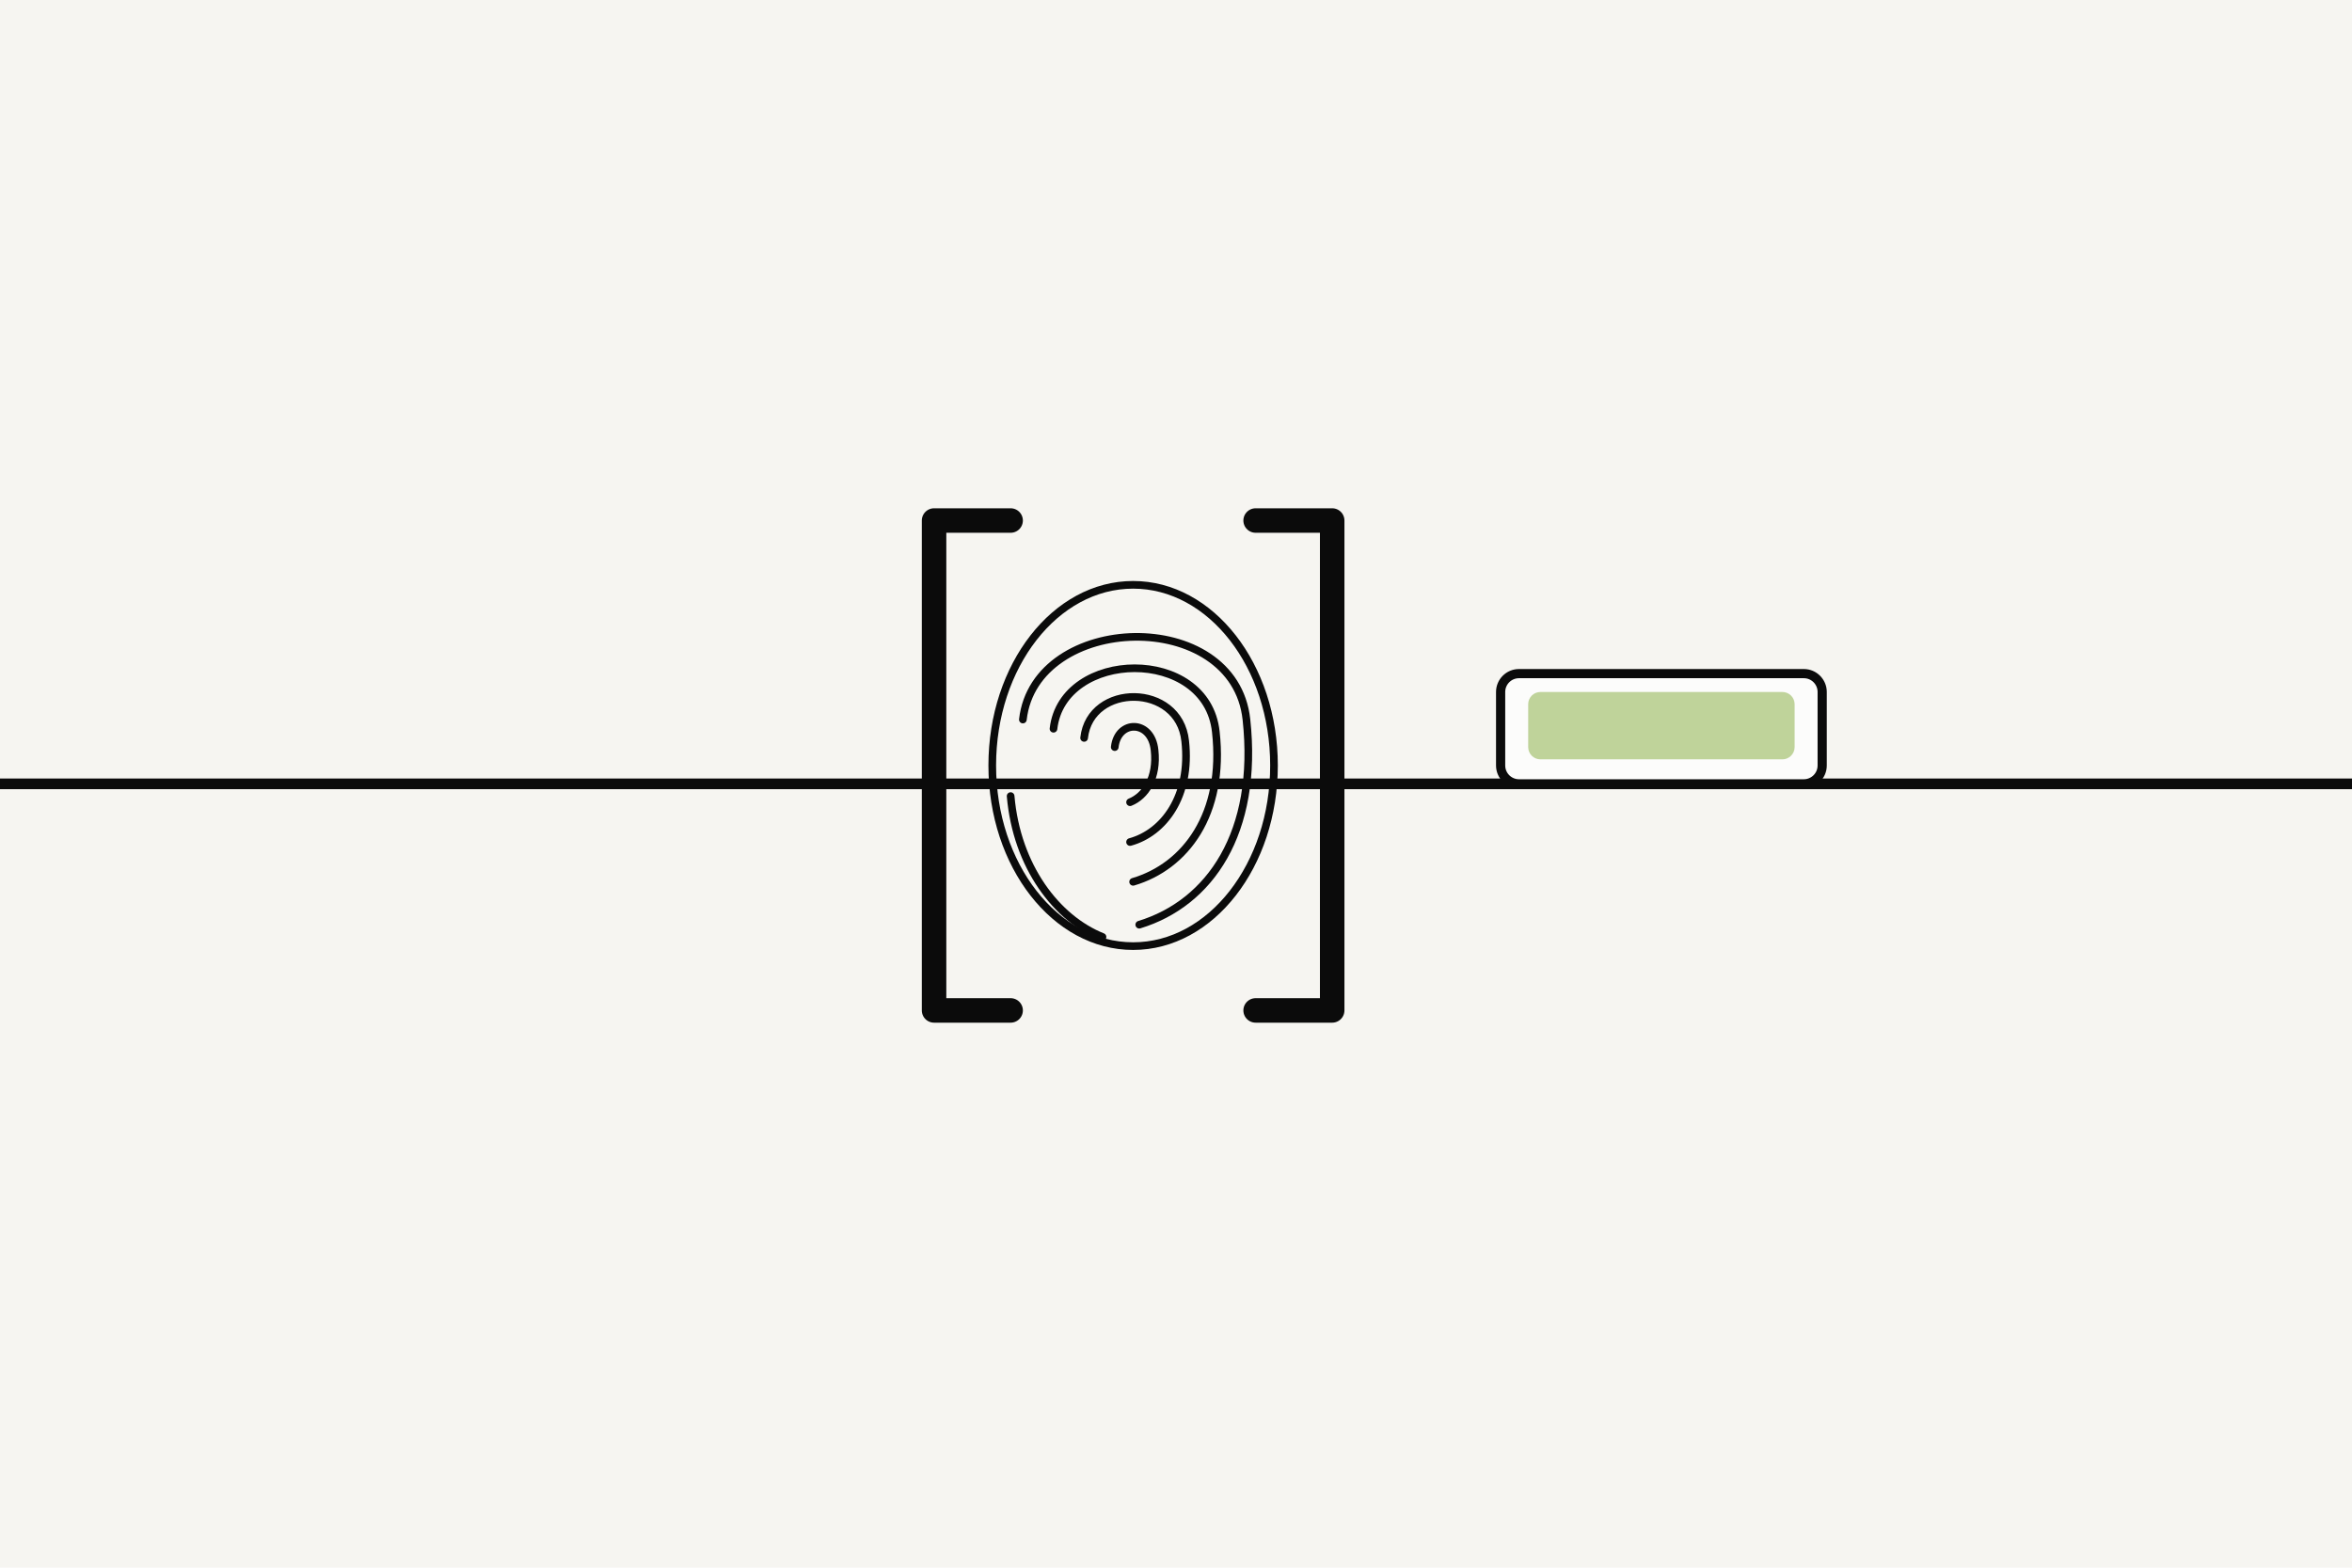
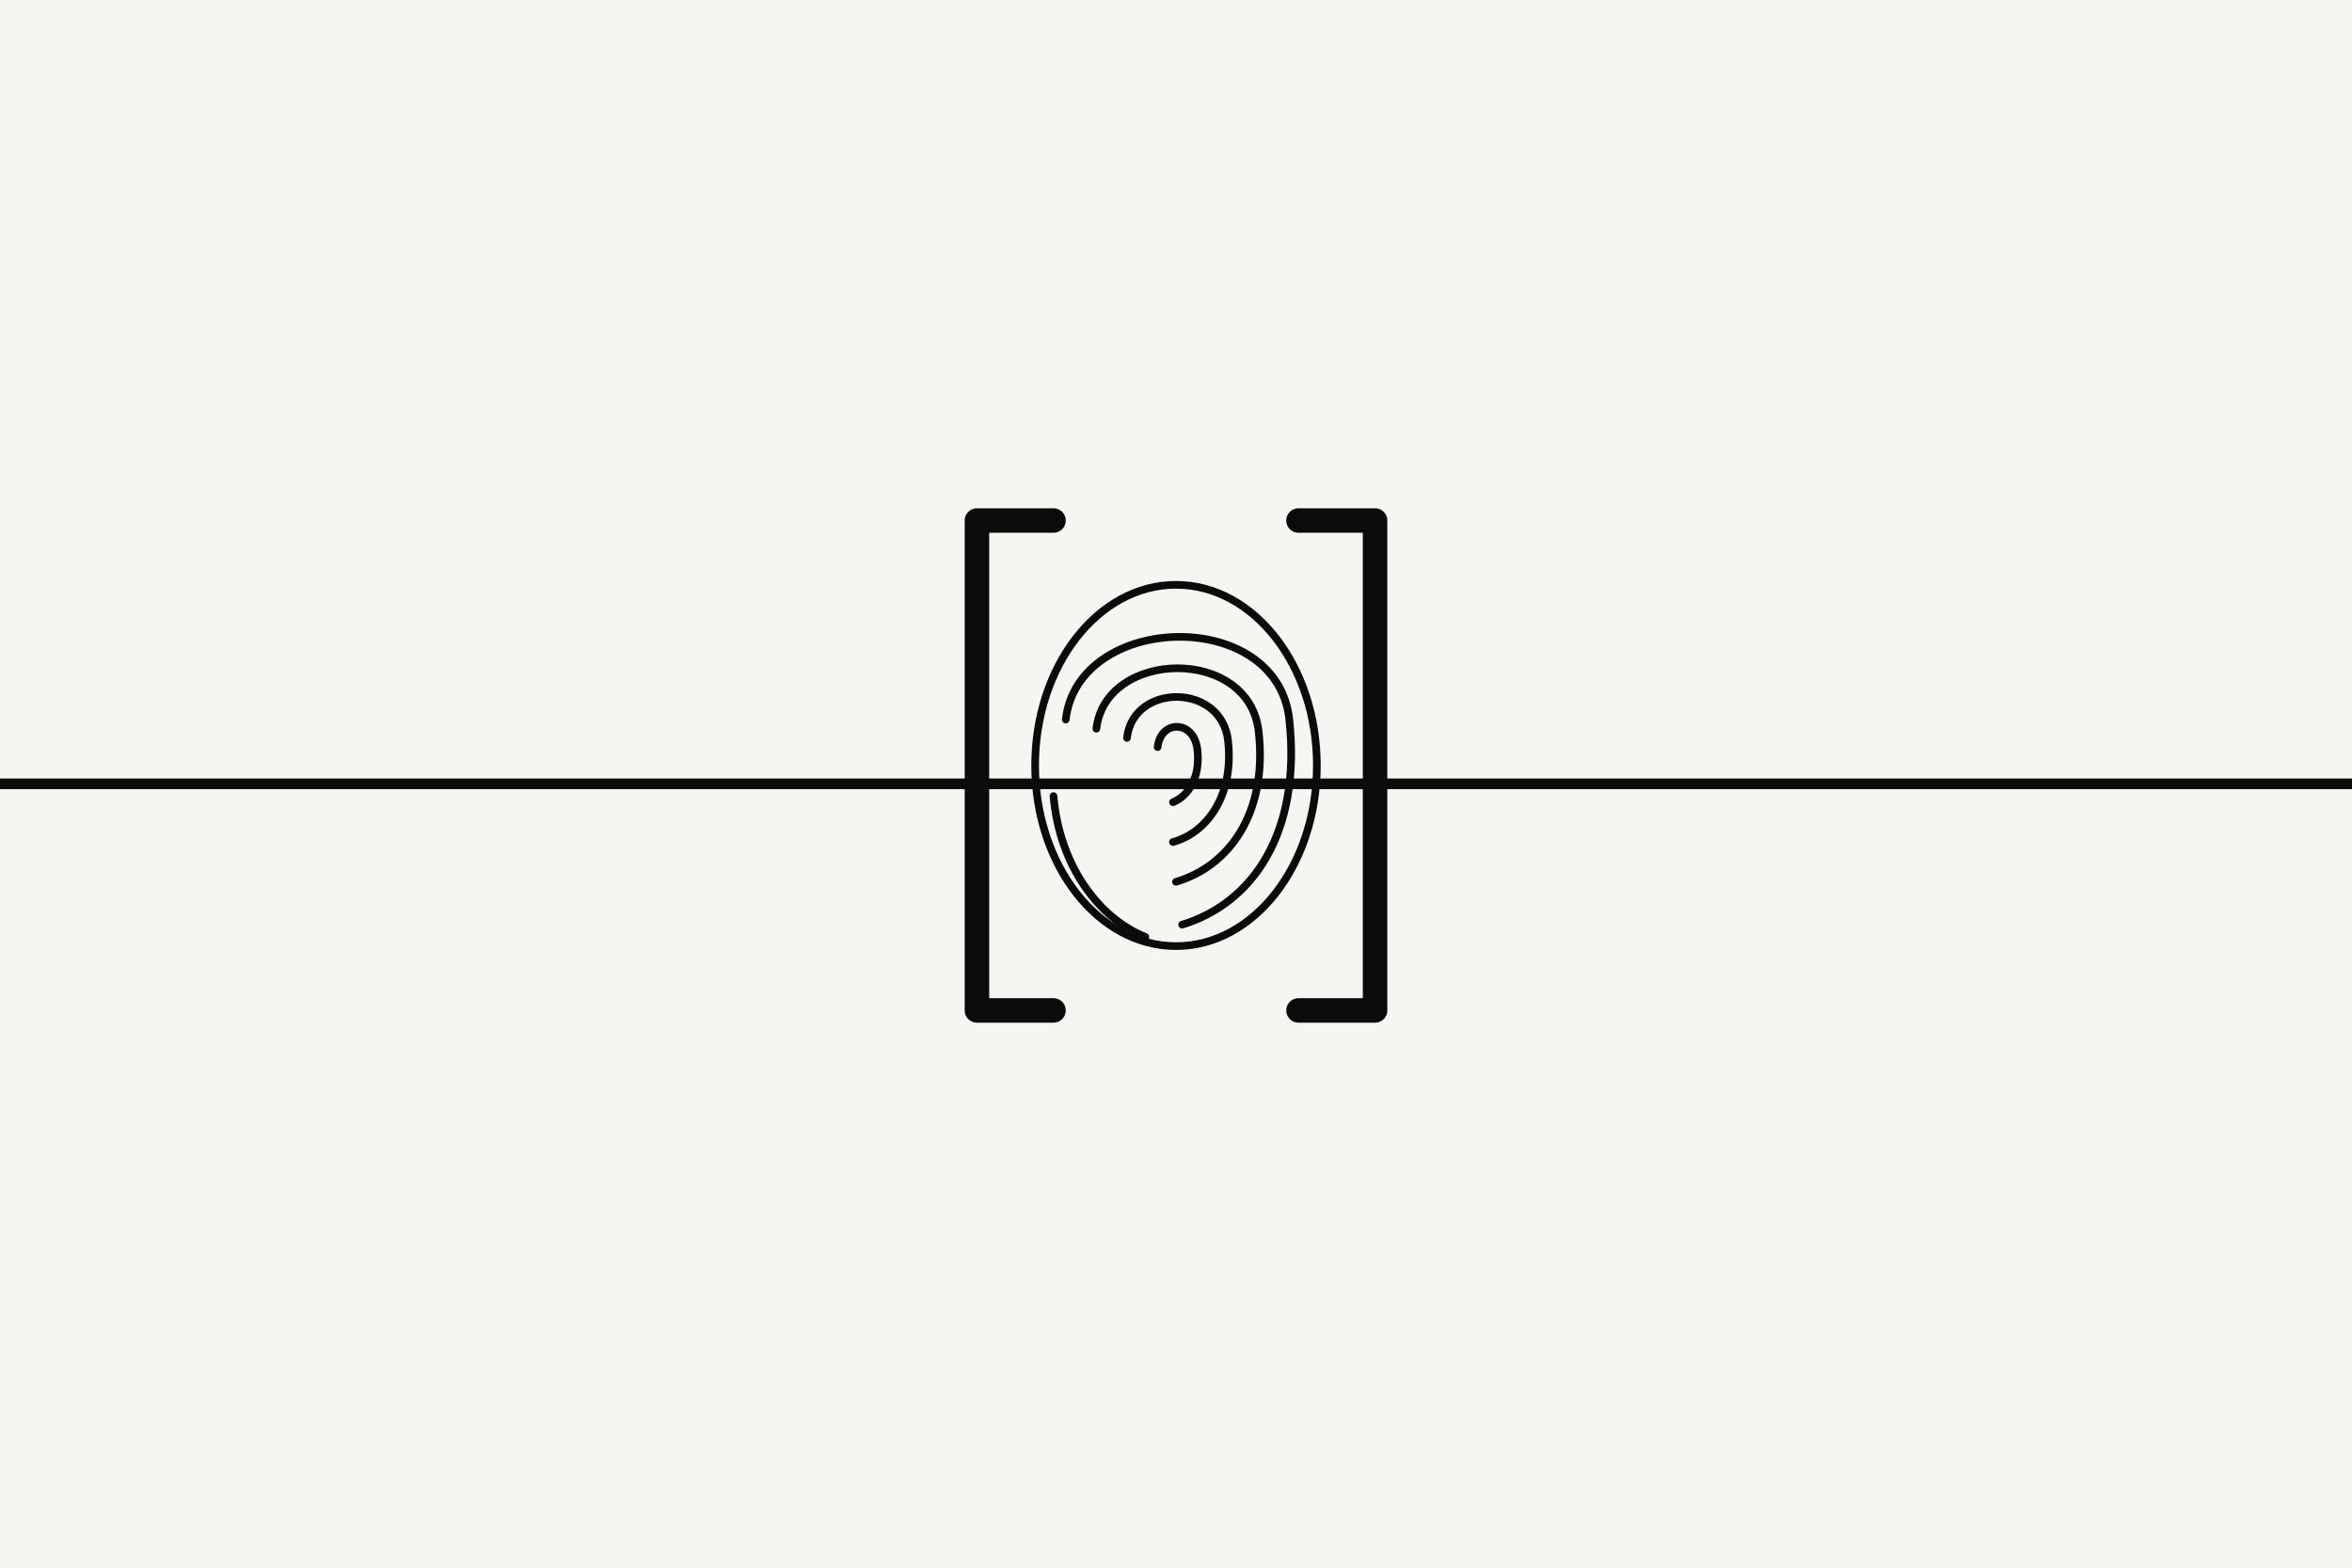
<svg xmlns="http://www.w3.org/2000/svg" viewBox="0 0 1536 1024" width="1536" height="1024">
  <rect width="1536" height="1024" fill="#f6f5f1" />
  <path d="M0 512H1536" stroke="#0b0b0b" stroke-width="7" stroke-linecap="round" />
  <g fill="none" stroke="#0b0b0b" stroke-width="5" stroke-linecap="round">
-     <ellipse cx="740" cy="500" rx="92" ry="118" />
-     <path d="M668 470C676 400 806 396 814 470C822 544 790 590 744 604" />
-     <path d="M688 476C694 424 788 422 794 478C800 532 774 566 740 576" />
-     <path d="M708 482C712 446 770 446 774 484C778 520 760 544 738 550" />
-     <path d="M728 488C730 470 752 470 754 490C756 508 748 520 738 524" />
-     <path d="M660 520C664 566 690 600 720 612" />
+     <ellipse cx="768" cy="500" rx="92" ry="118" />
+     <path d="M696 470C704 400 834 396 842 470C850 544 818 590 772 604" />
+     <path d="M716 476C722 424 816 422 822 478C828 532 802 566 768 576" />
+     <path d="M736 482C740 446 798 446 802 484C806 520 788 544 766 550" />
+     <path d="M756 488C758 470 780 470 782 490C784 508 776 520 766 524" />
+     <path d="M688 520C692 566 718 600 748 612" />
  </g>
  <g fill="none" stroke="#0b0b0b" stroke-width="16" stroke-linejoin="round" stroke-linecap="round">
-     <path d="M660 340H610V660H660" />
-     <path d="M820 340H870V660H820" />
+     <path d="M688 340H638V660H688" />
+     <path d="M848 340H898V660H848" />
  </g>
-   <rect x="980" y="440" width="210" height="72" rx="12" fill="#fcfcfb" stroke="#0b0b0b" stroke-width="6" />
-   <rect x="998" y="452" width="174" height="44" rx="8" fill="#8db14b" opacity="0.55" />
</svg>
